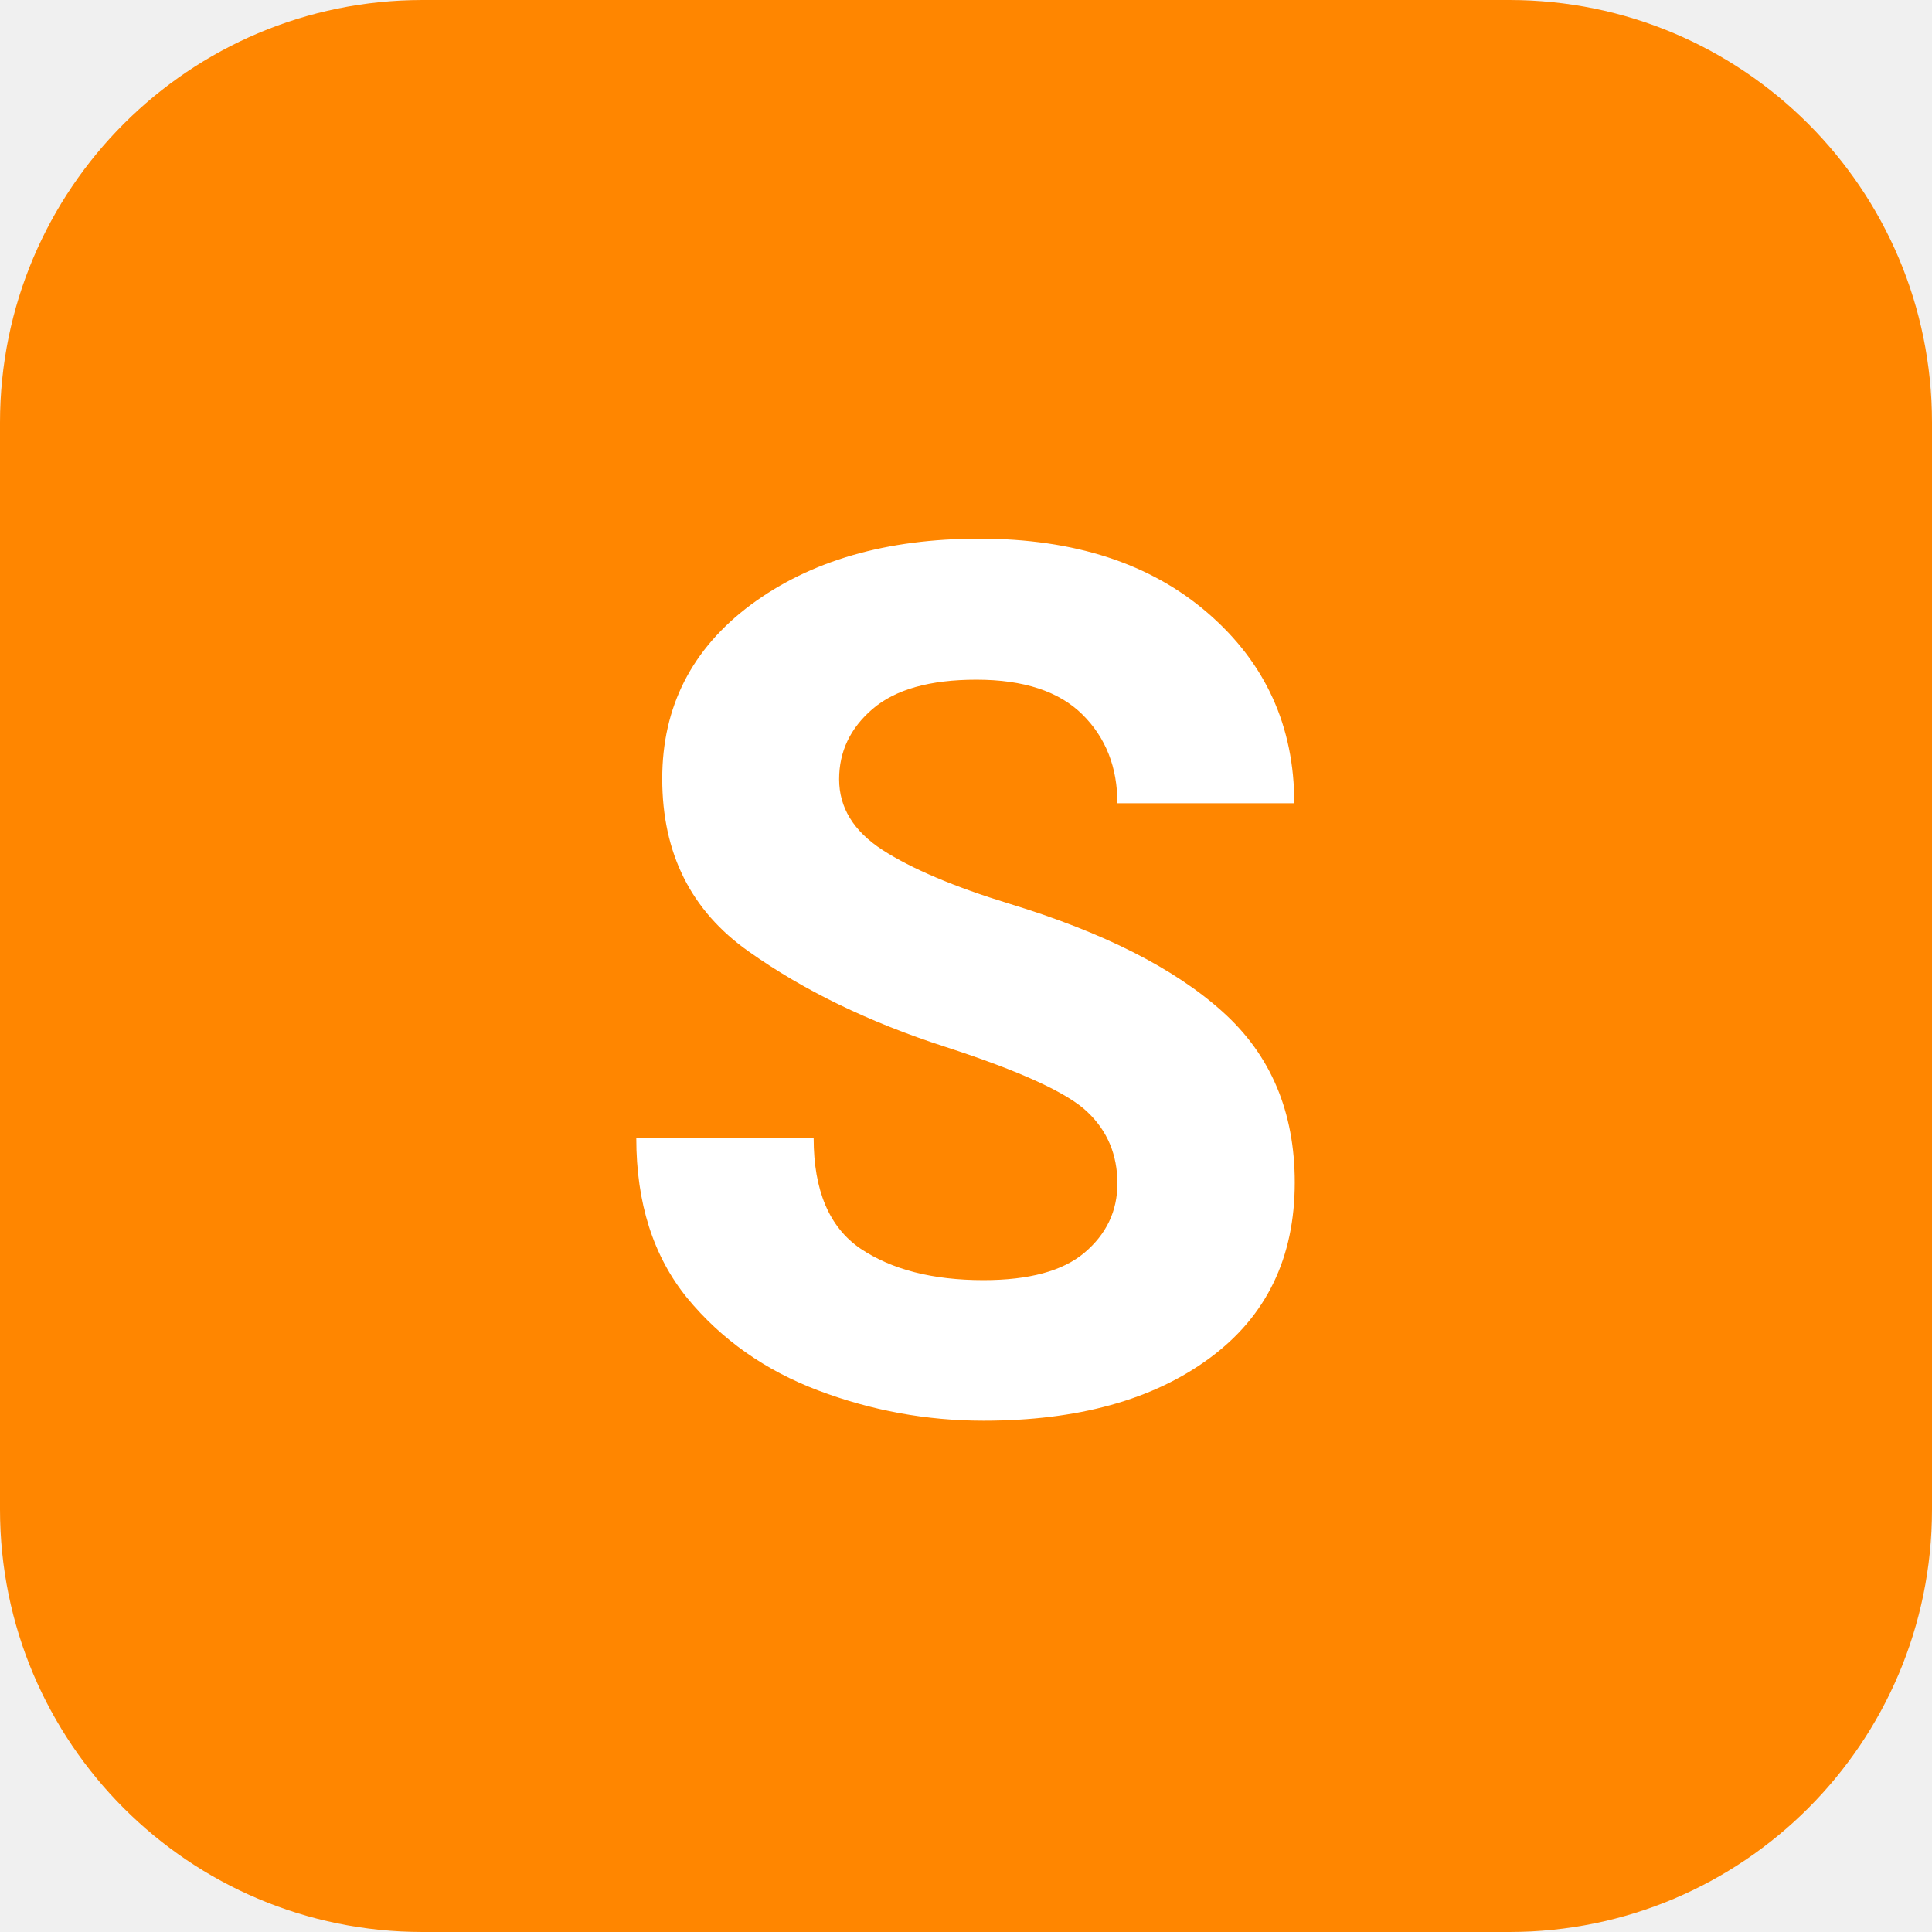
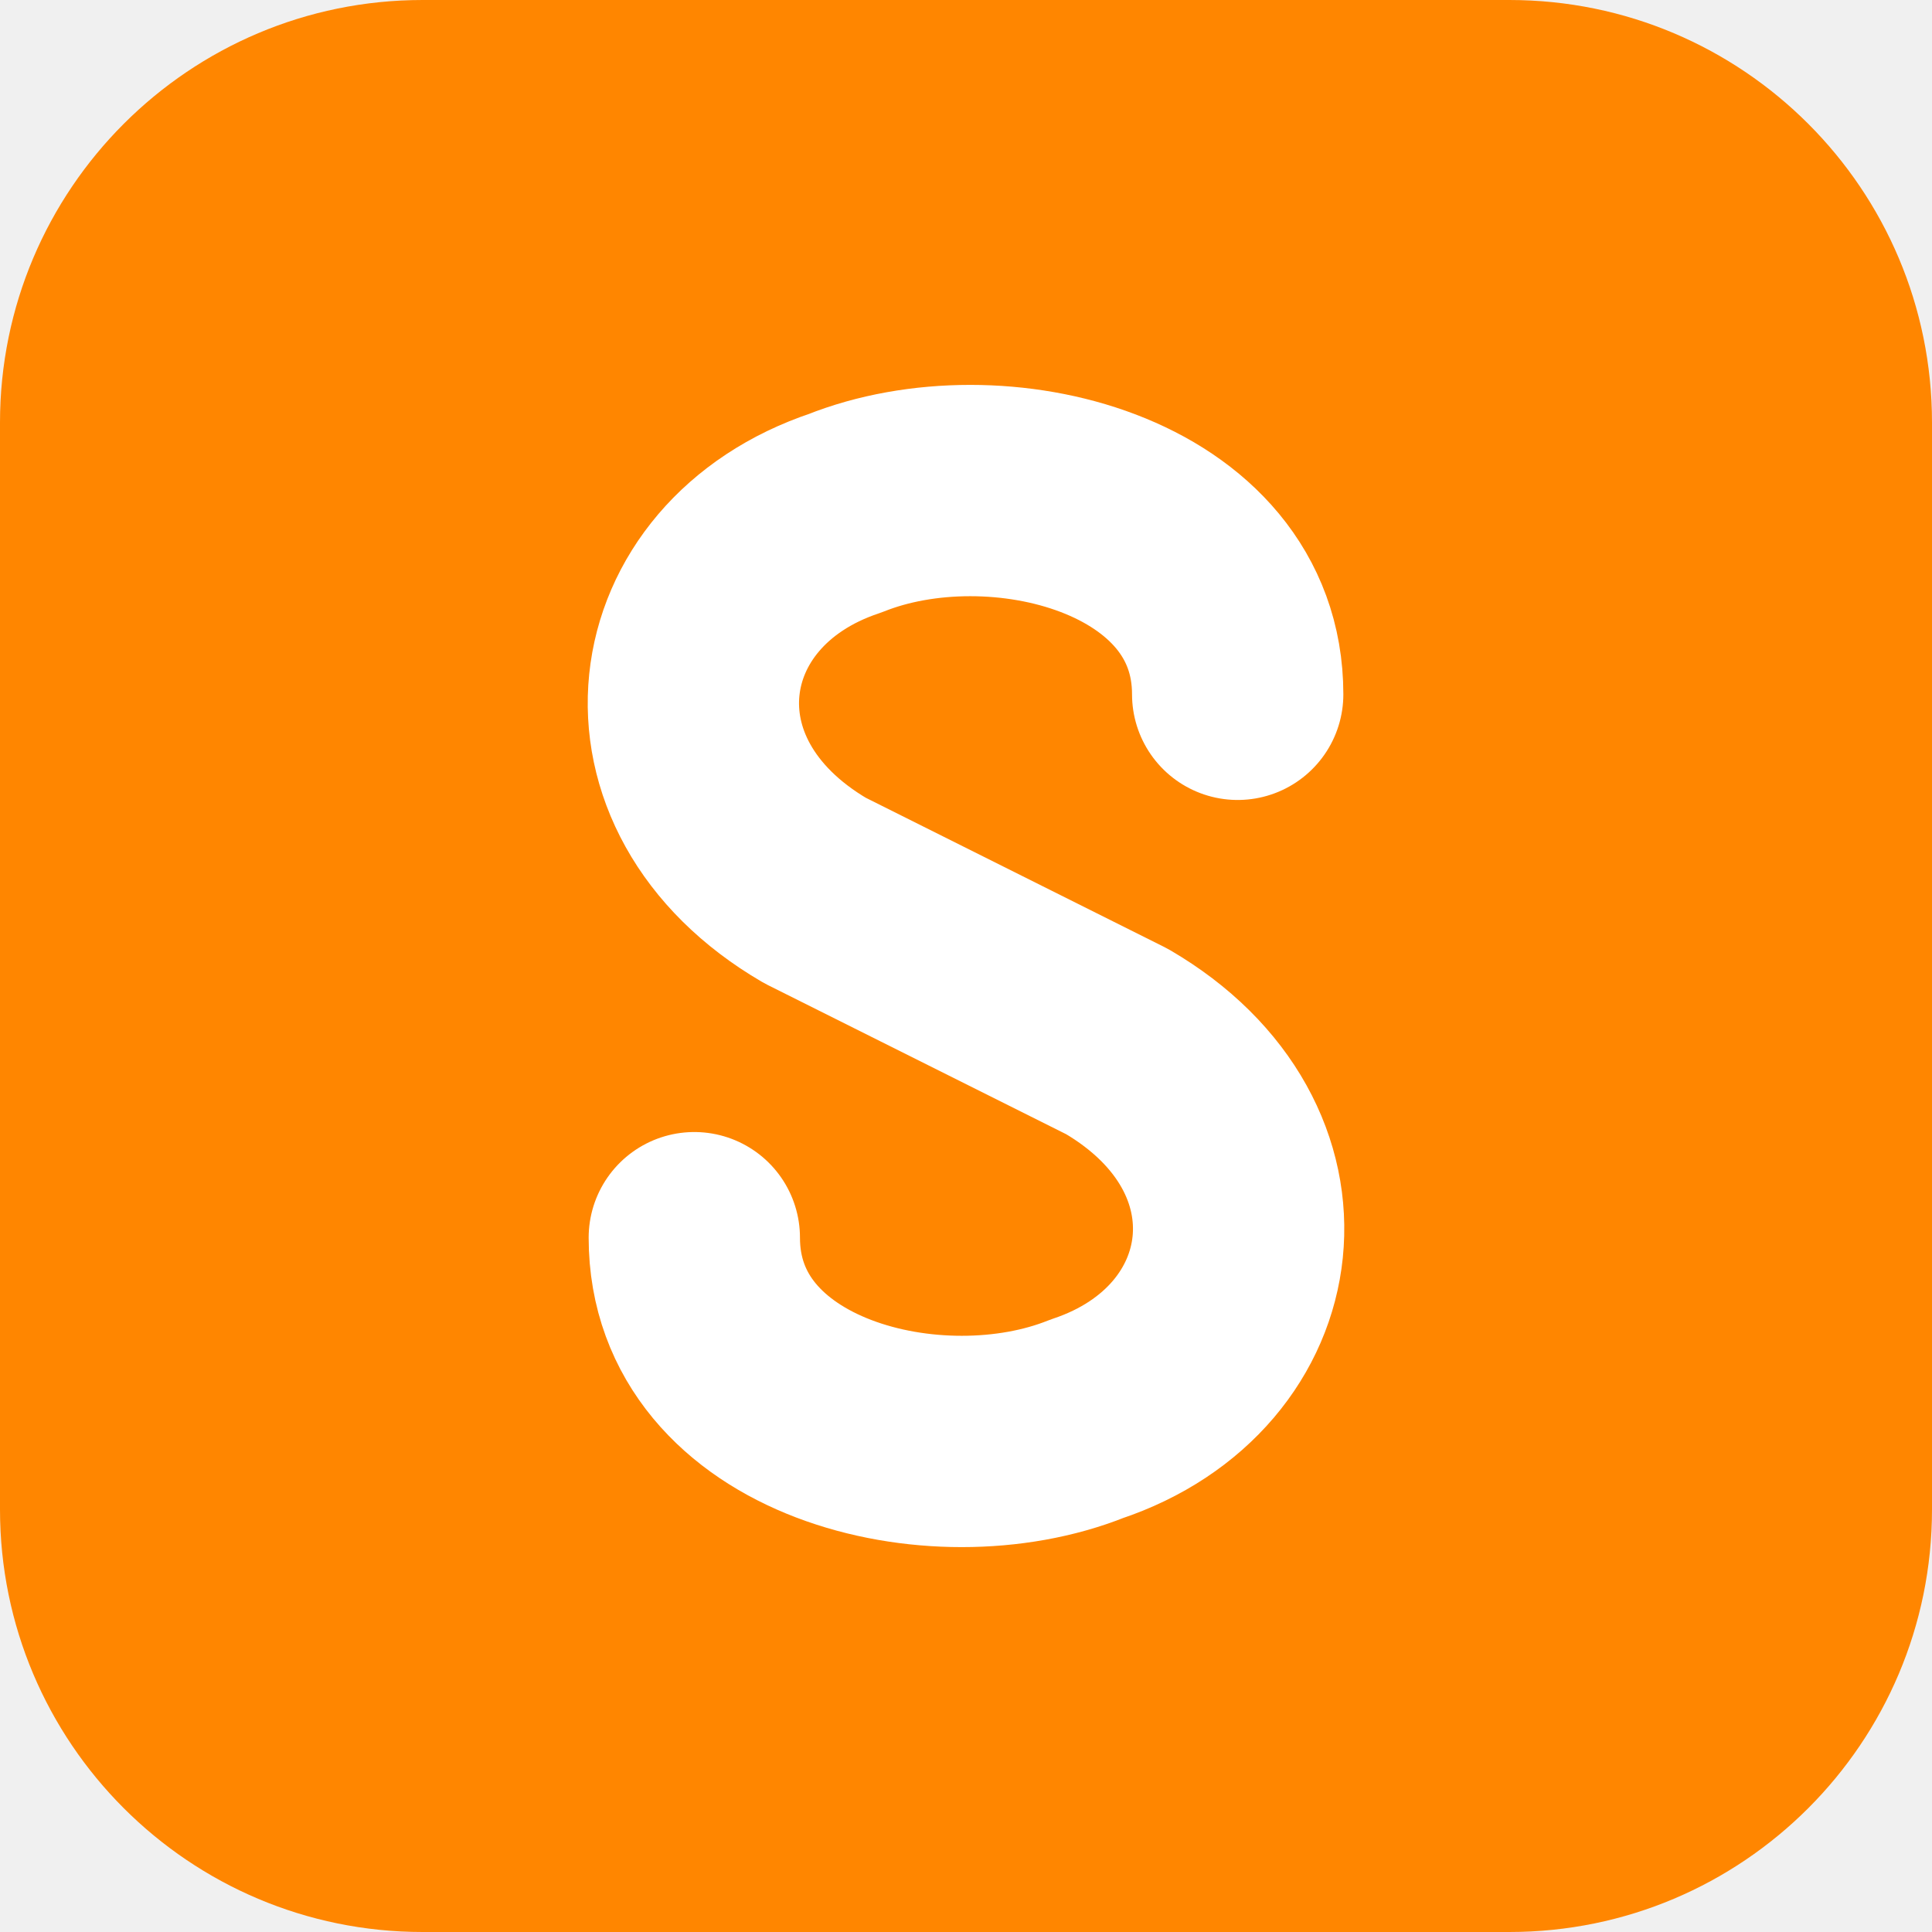
<svg xmlns="http://www.w3.org/2000/svg" viewBox="0 0 64 64" width="64" height="64">
  <rect width="64" height="64" rx="14" fill="#ff8600" />
-   <text x="32" y="33" text-anchor="middle" dominant-baseline="central" font-family="system-ui, -apple-system, 'Segoe UI', Roboto, Arial, sans-serif" font-size="40" font-weight="700" fill="#ffffff">S</text>
+   <path d="M41 23 C41 17 33 15 28 17 C22 19 21 26 27 29.5 L37 34.5 C43 38 42 45 36 47 C31 49 23 47 23 41" fill="none" stroke="#ffffff" stroke-width="7" stroke-linecap="round" stroke-linejoin="round" />
</svg>
